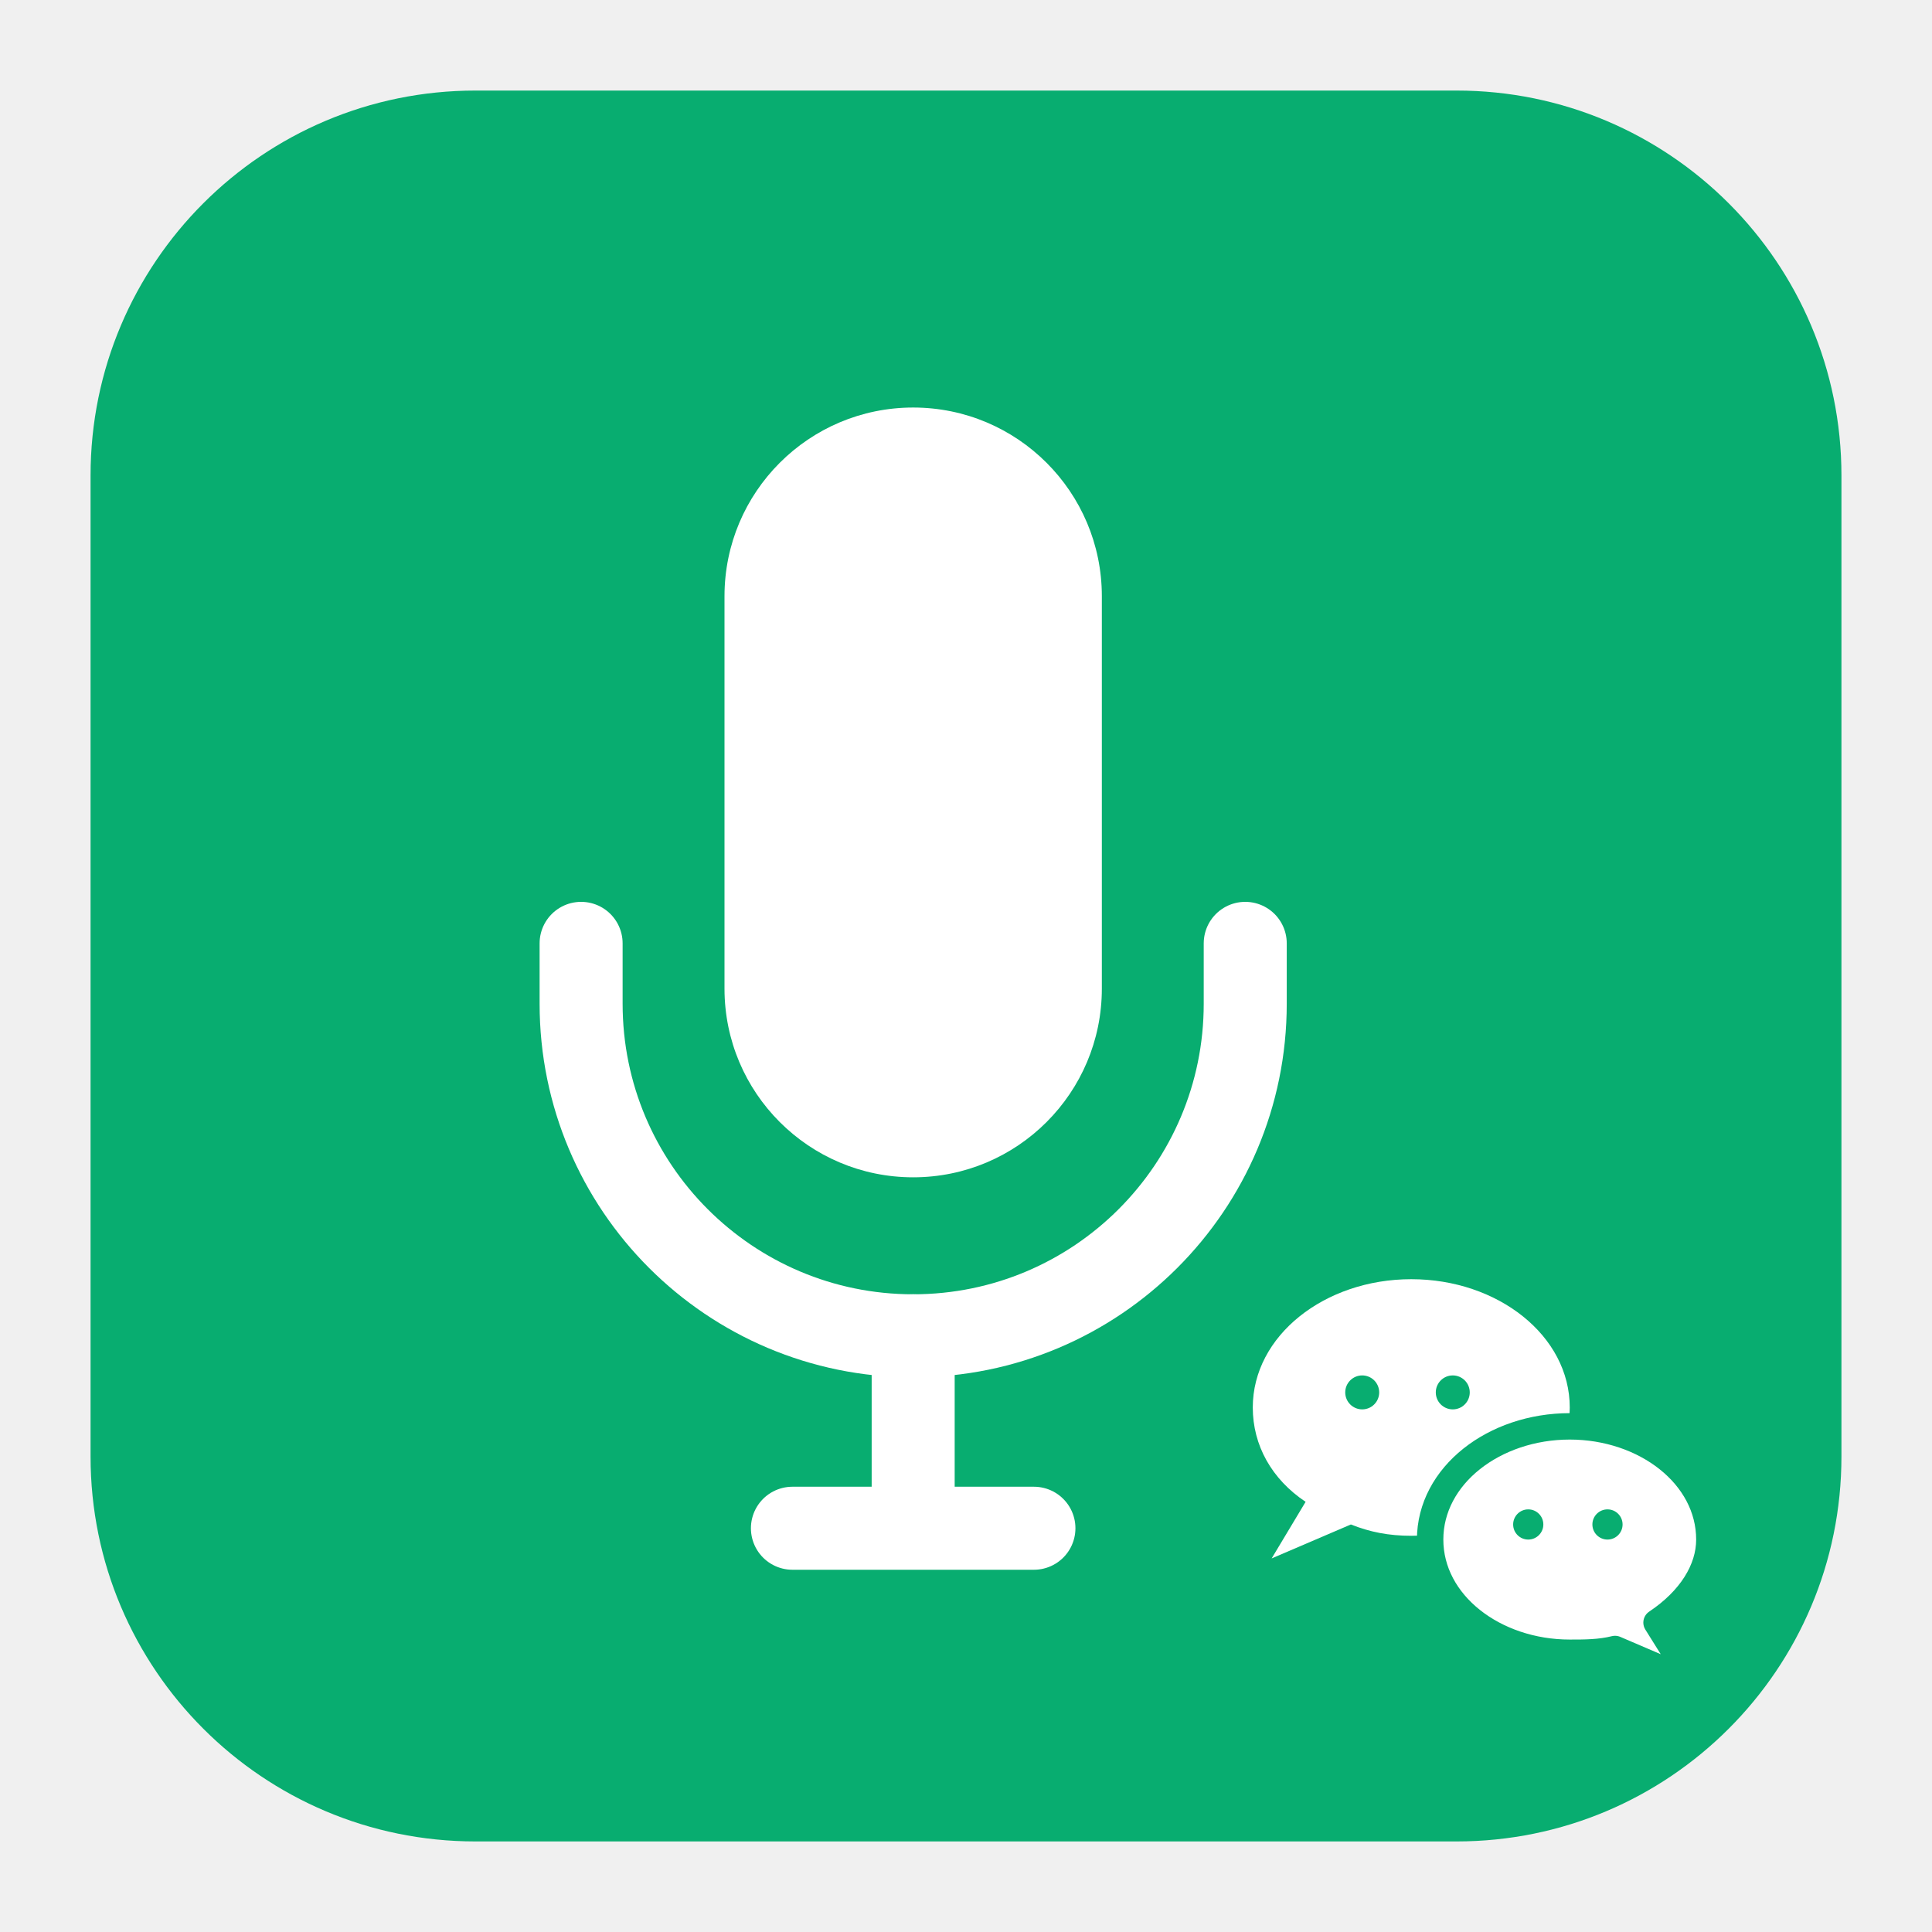
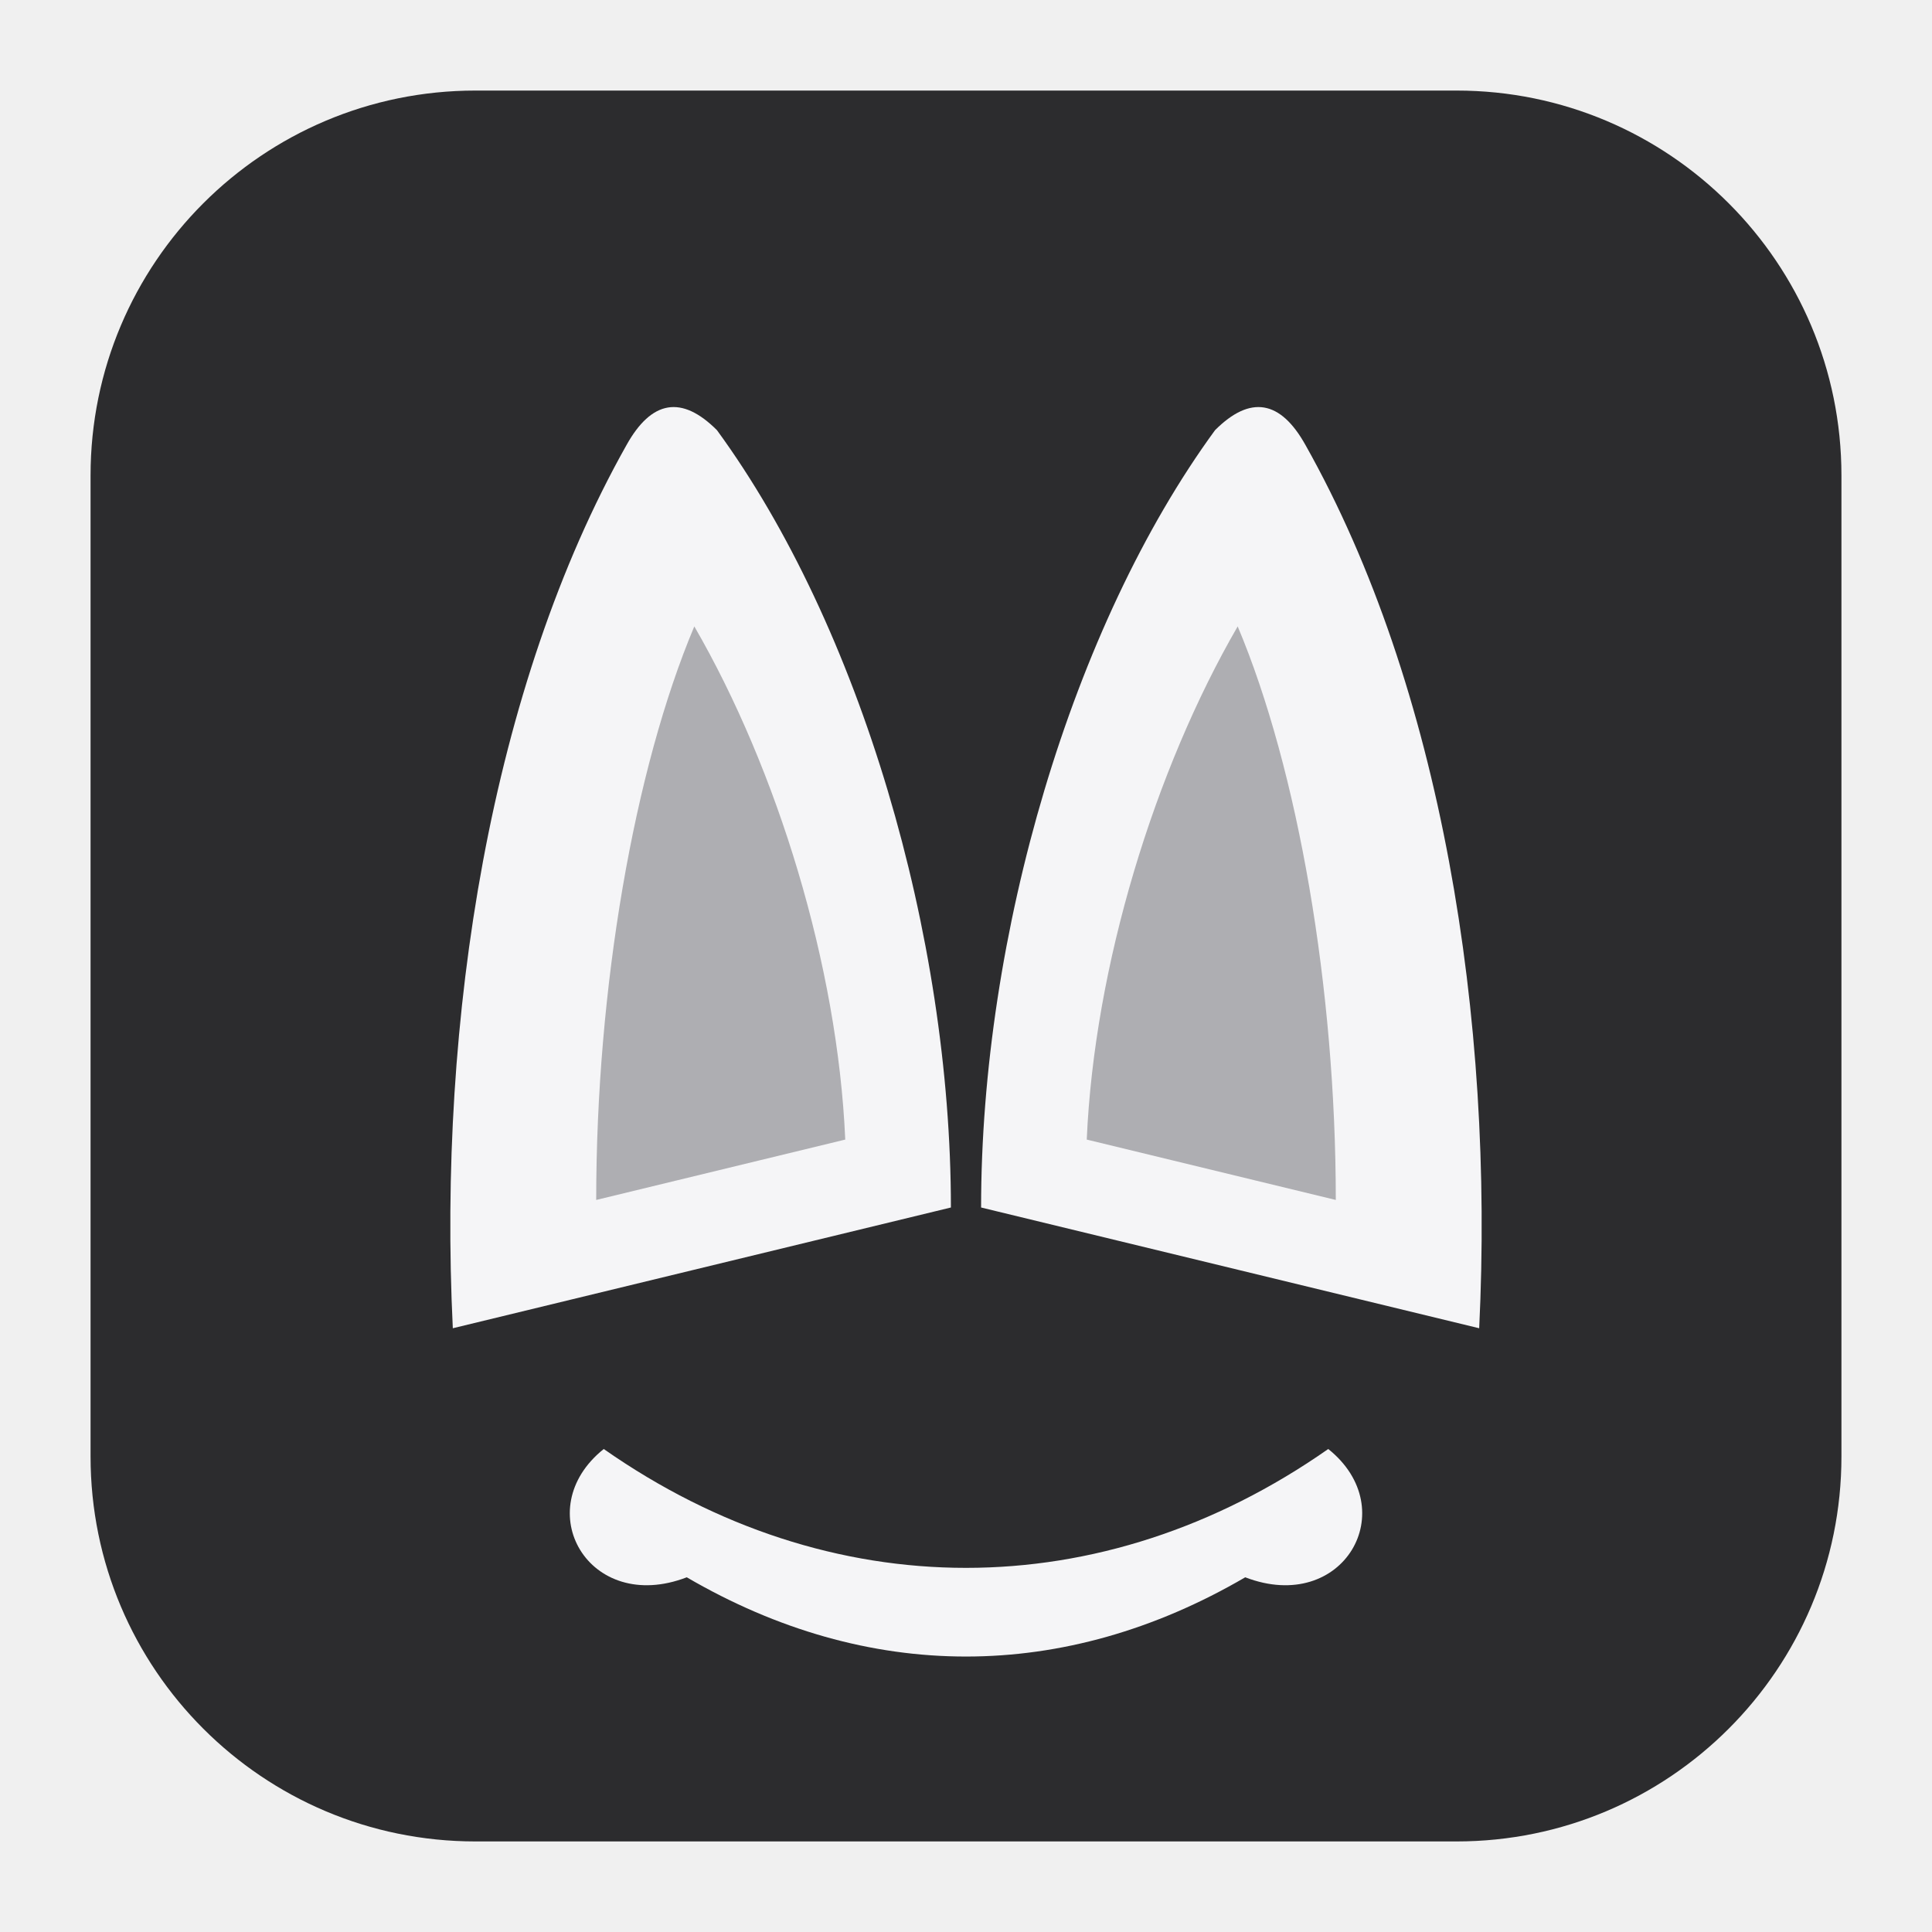
<svg xmlns="http://www.w3.org/2000/svg" width="1024" height="1024" viewBox="0 0 512 512">
-   <rect x="24" y="24" width="464" height="464" rx="102" fill="#08ad70" />
-   <g fill="#fff">
-     <rect x="192" y="108" width="100" height="204" rx="50" />
-     <path d="M154 250v16a88 88 0 0 0 176 0v-16" fill="none" stroke="#fff" stroke-width="22" stroke-linecap="round" />
-     <path d="M242 354v51m-32 0h64" fill="none" stroke="#fff" stroke-width="22" stroke-linecap="round" />
-     <path d="M374 339c-23 0-42 15-42 34 0 10 5 19 14 25l-9 15 21-9c5 2 10 3 16 3 23 0 42-15 42-34s-19-34-42-34Z" />
-     <path d="M416 378c-20 0-37 13-37 30s17 30 37 30c4 0 8 0 12-1l21 9-10-16c9-6 14-14 14-22 0-17-17-30-37-30Z" stroke="#08ad70" stroke-width="7" stroke-linejoin="round" />
-   </g>
-   <g fill="#08ad70">
-     <circle cx="361" cy="369" r="4.5" />
-     <circle cx="385" cy="369" r="4.5" />
-     <circle cx="405" cy="404" r="4" />
-     <circle cx="426" cy="404" r="4" />
-   </g>
+   <rect x="24" y="24" width="464" height="464" rx="102" fill="#2c2c2e" />
+   <path d="M120 352 C116 270 130 182 166 118 Q176 100 190 114 C228 166 252 248 252 320 Z" fill="#f5f5f7" />
+   <path d="M158 318 C158 262 168 204 184 166 C206 204 222 256 224 302 Z" fill="#aeaeb2" />
+   <path d="M392 352 C396 270 382 182 346 118 Q336 100 322 114 C284 166 260 248 260 320 Z" fill="#f5f5f7" />
+   <path d="M354 318 C354 262 344 204 328 166 C306 204 290 256 288 302 Z" fill="#aeaeb2" />
+   <path d="M160 384 C140 400 156 428 182 418 C230 446 282 446 330 418 C356 428 372 400 352 384 C292 426 220 426 160 384 Z" fill="#f5f5f7" />
</svg>
